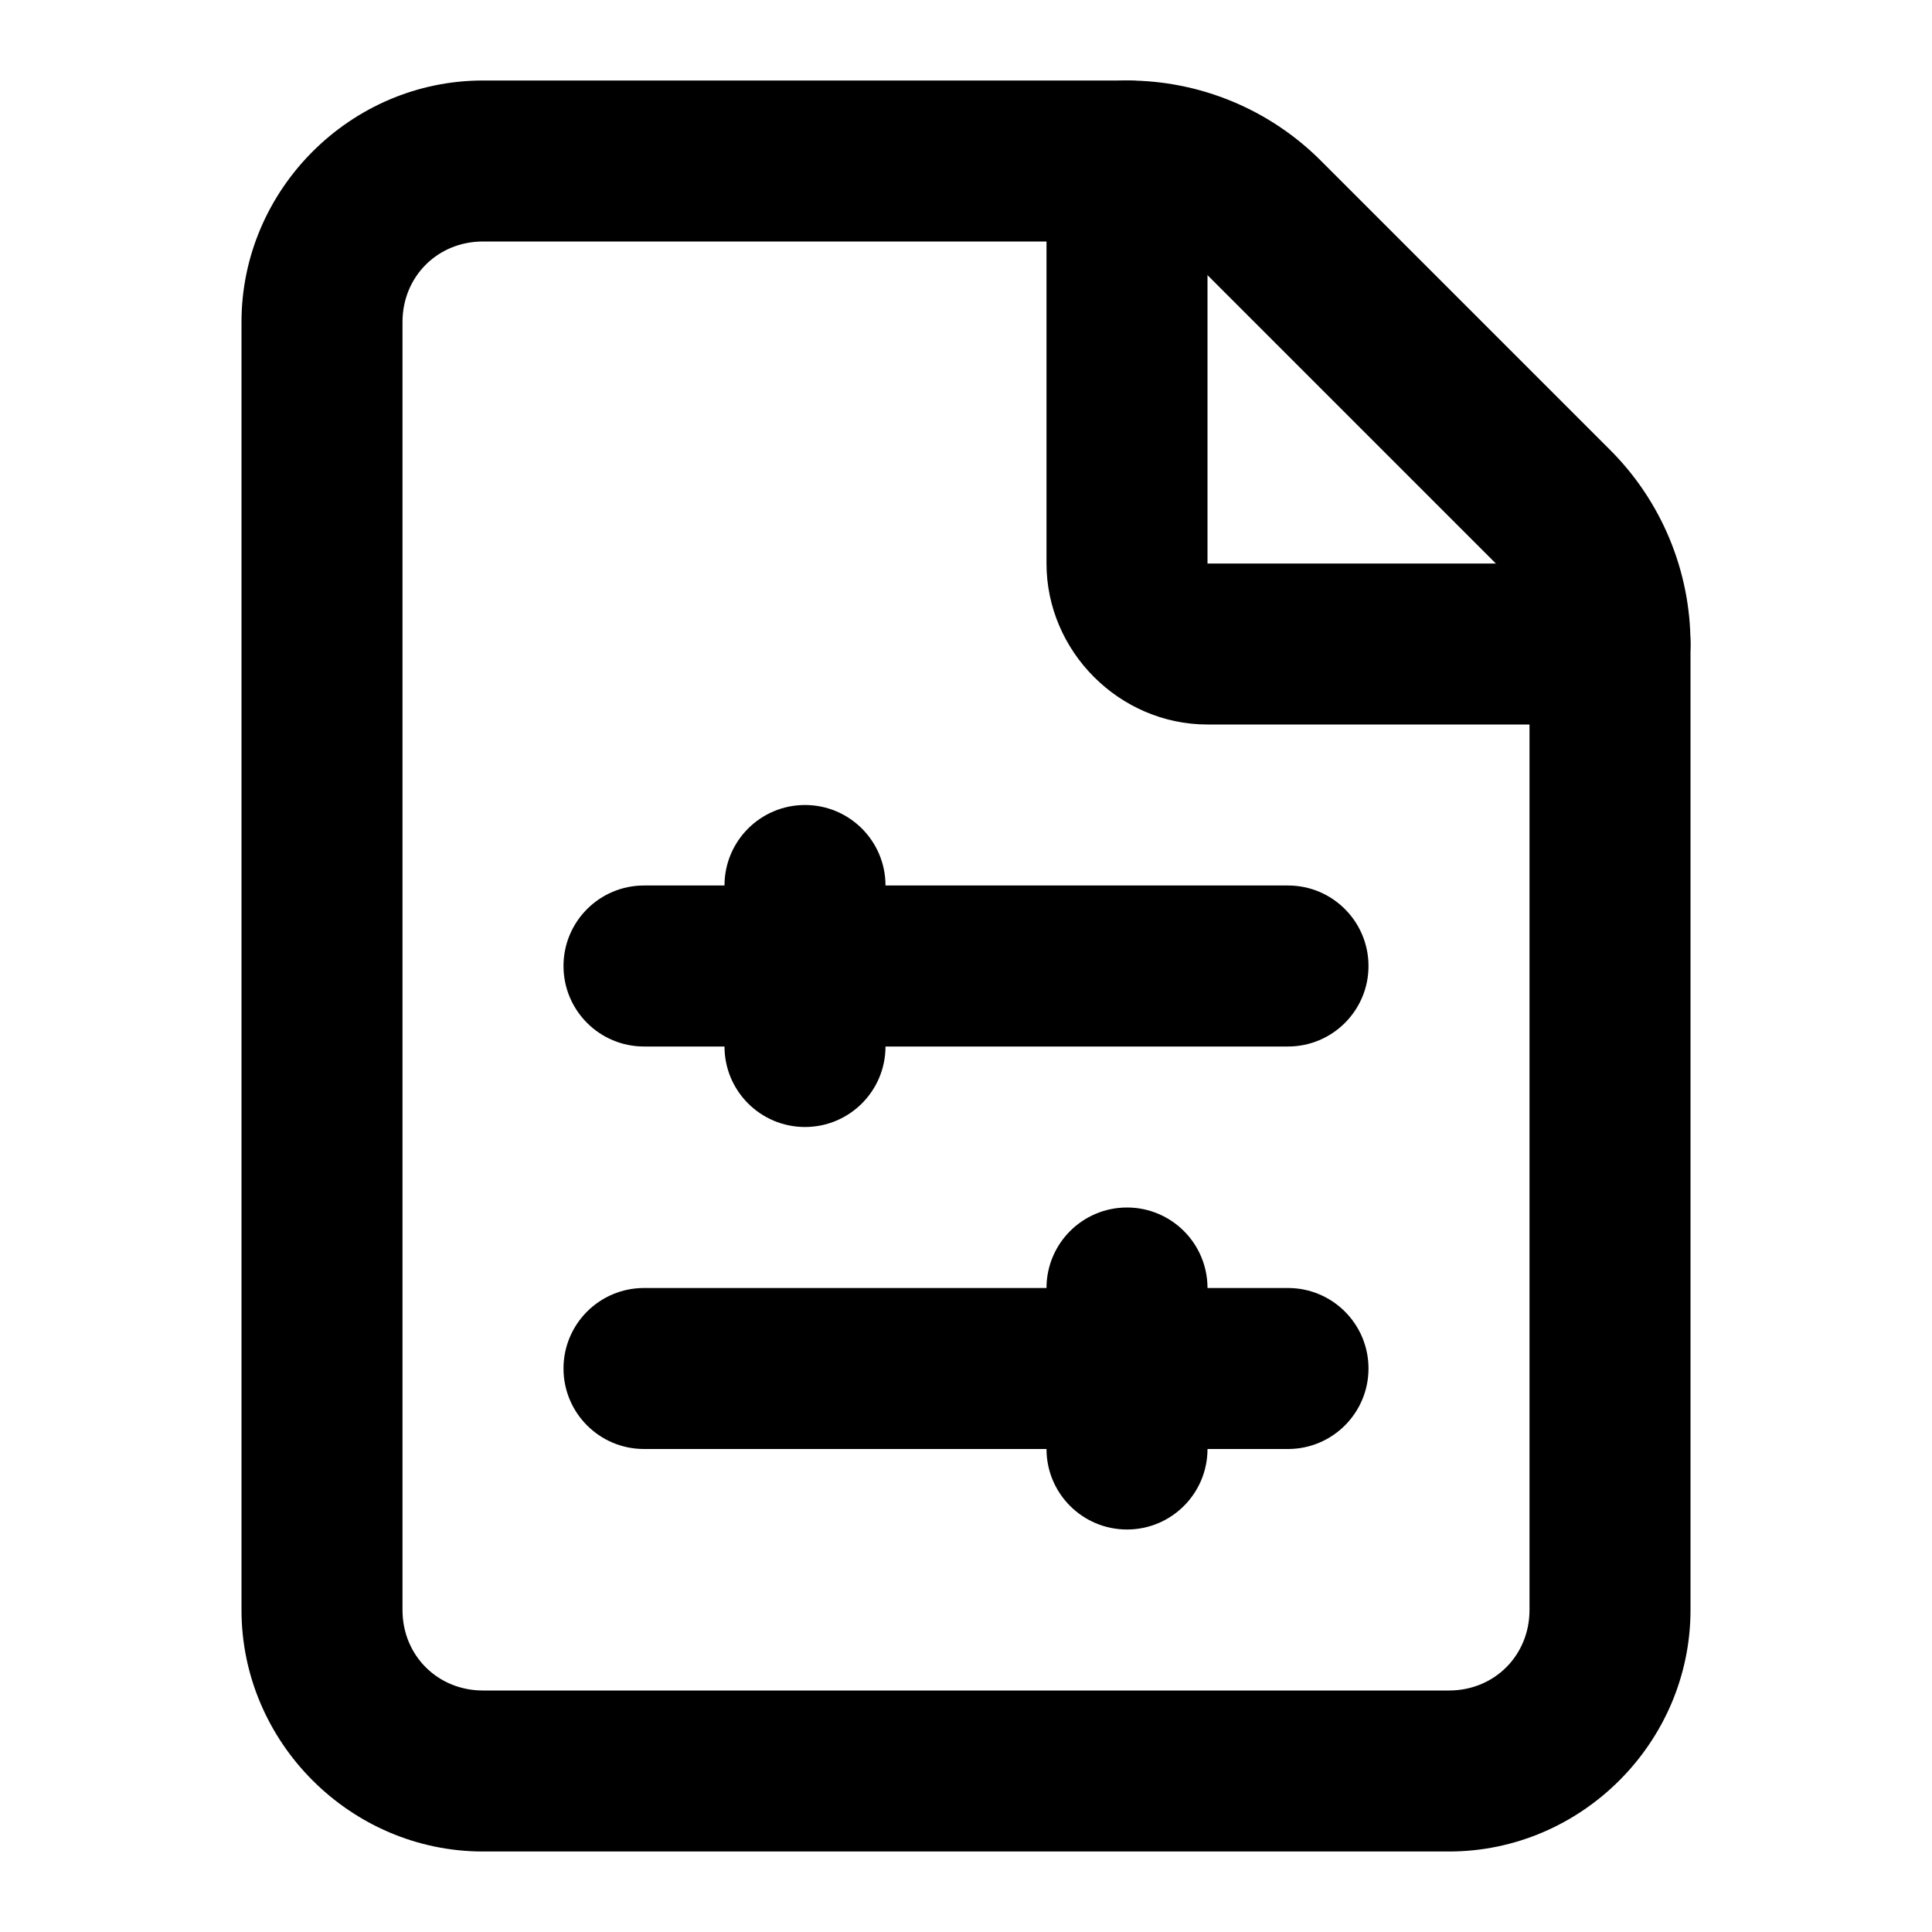
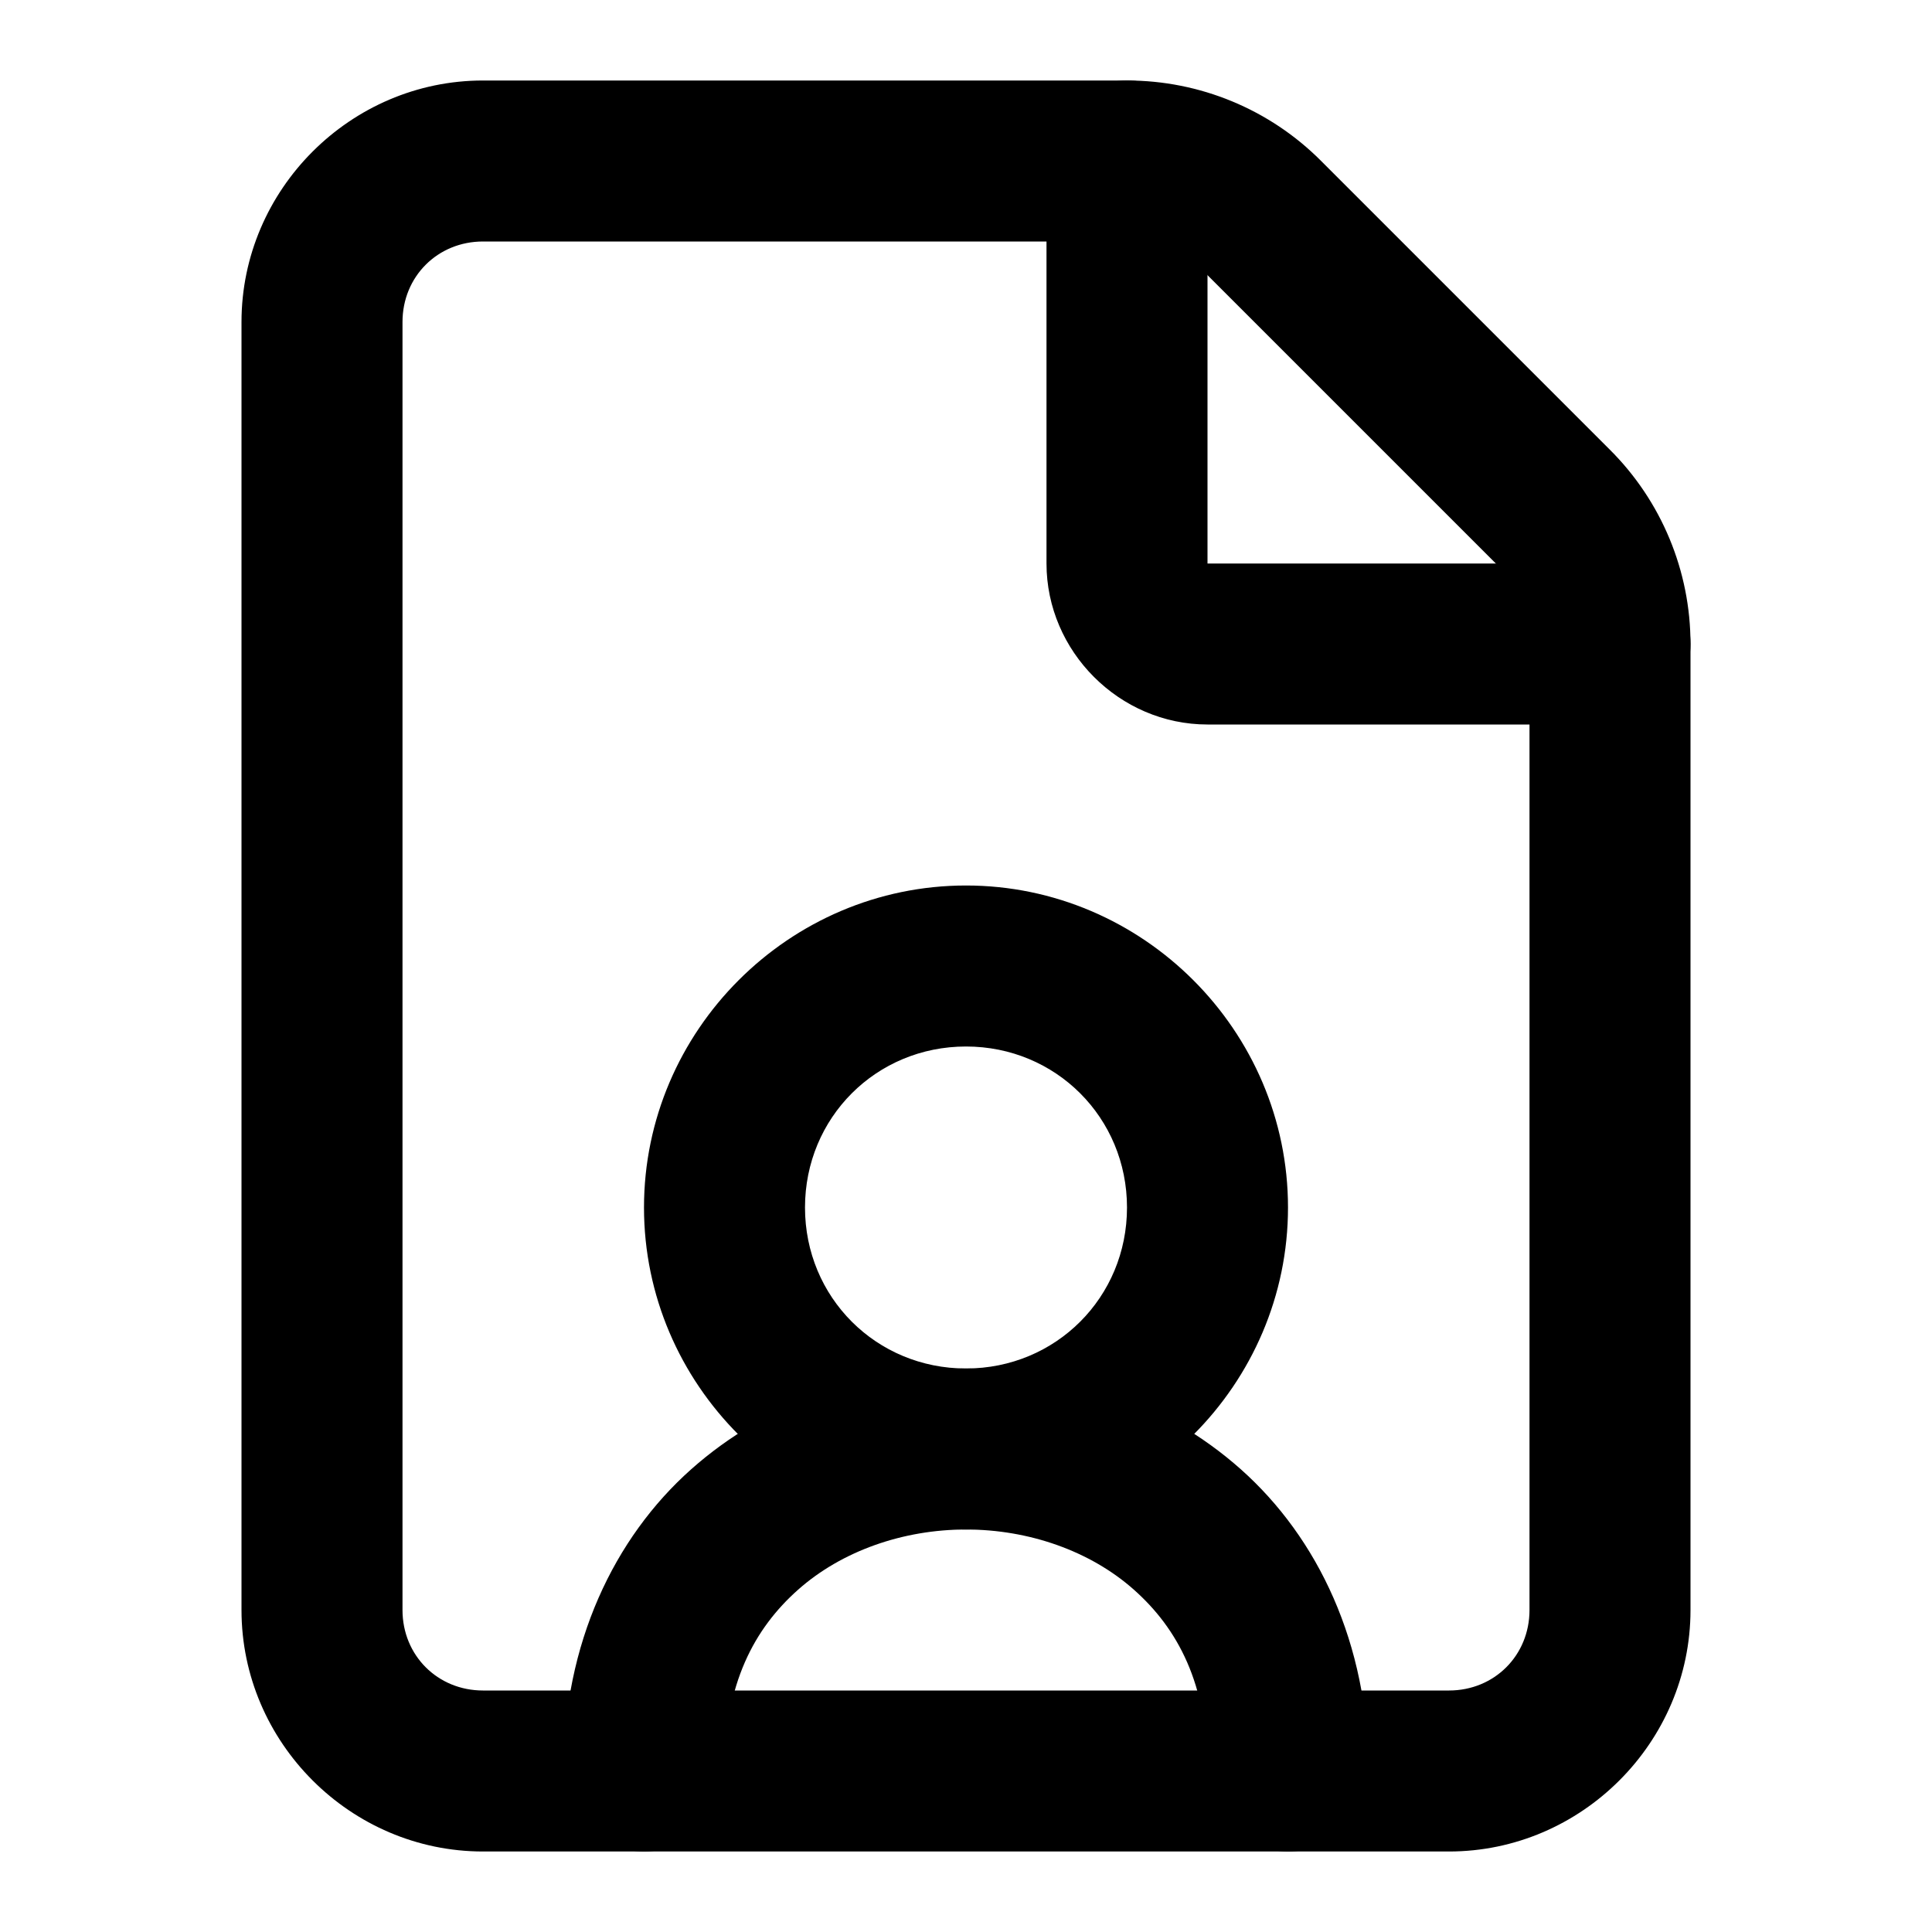
- <svg xmlns="http://www.w3.org/2000/svg" width="24" height="24" viewBox="0 0 24 24" fill="none" stroke="currentColor" stroke-width="2" stroke-linecap="round" stroke-linejoin="round" version="1.1" id="svg6">
-   <defs id="defs6" />
+ <svg xmlns="http://www.w3.org/2000/svg" width="24" height="24" viewBox="0 0 24 24" fill="none" stroke="currentColor" stroke-width="2" stroke-linecap="round" stroke-linejoin="round" version="1.1" id="svg3">
+   <defs id="defs3" />
  <path style="baseline-shift:baseline;display:inline;overflow:visible;vector-effect:none;fill:#000000;stroke:none;stroke-linecap:butt;stroke-linejoin:miter;enable-background:accumulate;stop-color:#000000;stop-opacity:1;opacity:1" d="M 6,1 C 4.355,1 3,2.355 3,4 v 16 c 0,1.645 1.355,3 3,3 h 12 c 1.645,0 3,-1.355 3,-3 V 8.002 8 C 21.001,7.094 20.639,6.223 19.996,5.584 L 16.412,2 l -0.002,-0.002 C 15.772,1.358 14.904,0.999 14,1 Z m 0,2 h 8 a 1,1 0 0 0 0.002,0 c 0.373,-6.051e-4 0.731,0.148 0.994,0.412 a 1,1 0 0 0 0,0.002 l 3.588,3.588 a 1,1 0 0 0 0.004,0.002 C 18.853,7.268 19.001,7.624 19,7.998 A 1,1 0 0 0 19,8 v 12 c 0,0.564 -0.436,1 -1,1 H 6 C 5.436,21 5,20.564 5,20 V 4 C 5,3.436 5.436,3 6,3 Z" id="path1" />
  <path style="baseline-shift:baseline;display:inline;overflow:visible;vector-effect:none;fill:#000000;stroke:none;stroke-linecap:butt;stroke-linejoin:miter;enable-background:accumulate;stop-color:#000000;stop-opacity:1;opacity:1" d="m 14,1 a 1,1 0 0 0 -1,1 v 5 c 0,1.093 0.907,2 2,2 h 5 A 1,1 0 0 0 21,8 1,1 0 0 0 20,7 H 15 V 2 A 1,1 0 0 0 14,1 Z" id="path2" />
-   <path style="baseline-shift:baseline;display:inline;overflow:visible;vector-effect:none;fill:#000000;stroke:none;stroke-linecap:butt;stroke-linejoin:miter;enable-background:accumulate;stop-color:#000000;stop-opacity:1;opacity:1" d="m 8,11 a 1,1 0 0 0 -1,1 1,1 0 0 0 1,1 h 8 a 1,1 0 0 0 1,-1 1,1 0 0 0 -1,-1 z" id="path3" />
-   <path style="baseline-shift:baseline;display:inline;overflow:visible;vector-effect:none;fill:#000000;stroke:none;stroke-linecap:butt;stroke-linejoin:miter;enable-background:accumulate;stop-color:#000000;stop-opacity:1;opacity:1" d="m 10,10 a 1,1 0 0 0 -1,1 v 2 a 1,1 0 0 0 1,1 1,1 0 0 0 1,-1 v -2 a 1,1 0 0 0 -1,-1 z" id="path4" />
-   <path style="baseline-shift:baseline;display:inline;overflow:visible;vector-effect:none;fill:#000000;stroke:none;stroke-linecap:butt;stroke-linejoin:miter;enable-background:accumulate;stop-color:#000000;stop-opacity:1;opacity:1" d="m 8,16 a 1,1 0 0 0 -1,1 1,1 0 0 0 1,1 h 8 a 1,1 0 0 0 1,-1 1,1 0 0 0 -1,-1 z" id="path5" />
-   <path style="baseline-shift:baseline;display:inline;overflow:visible;vector-effect:none;fill:#000000;stroke:none;stroke-linecap:butt;stroke-linejoin:miter;enable-background:accumulate;stop-color:#000000;stop-opacity:1;opacity:1" d="m 14,15 a 1,1 0 0 0 -1,1 v 2 a 1,1 0 0 0 1,1 1,1 0 0 0 1,-1 v -2 a 1,1 0 0 0 -1,-1 z" id="path6" />
+   <path style="baseline-shift:baseline;display:inline;overflow:visible;vector-effect:none;fill:#000000;stroke:none;stroke-linecap:butt;stroke-linejoin:miter;enable-background:accumulate;stop-color:#000000;stop-opacity:1;opacity:1" d="M 12,17 C 10.778,17 9.542,17.402 8.586,18.252 7.63,19.102 7,20.417 7,22 a 1,1 0 0 0 1,1 1,1 0 0 0 1,-1 C 9,20.917 9.37,20.231 9.914,19.748 10.458,19.265 11.222,19 12,19 c 0.778,0 1.542,0.265 2.086,0.748 C 14.63,20.231 15,20.917 15,22 a 1,1 0 0 0 1,1 1,1 0 0 0 1,-1 C 17,20.417 16.37,19.102 15.414,18.252 14.458,17.402 13.222,17 12,17 Z" id="path3" />
+   <path style="baseline-shift:baseline;display:inline;overflow:visible;vector-effect:none;fill:#000000;stroke:none;stroke-linecap:butt;stroke-linejoin:miter;enable-background:accumulate;stop-color:#000000;stop-opacity:1;opacity:1" d="m 12,11 c -2.197,0 -4,1.803 -4,4 0,2.197 1.803,4 4,4 2.197,0 4,-1.803 4,-4 0,-2.197 -1.803,-4 -4,-4 z m 0,2 c 1.116,0 2,0.884 2,2 0,1.116 -0.884,2 -2,2 -1.116,0 -2,-0.884 -2,-2 0,-1.116 0.884,-2 2,-2 z" id="circle3" />
</svg>
